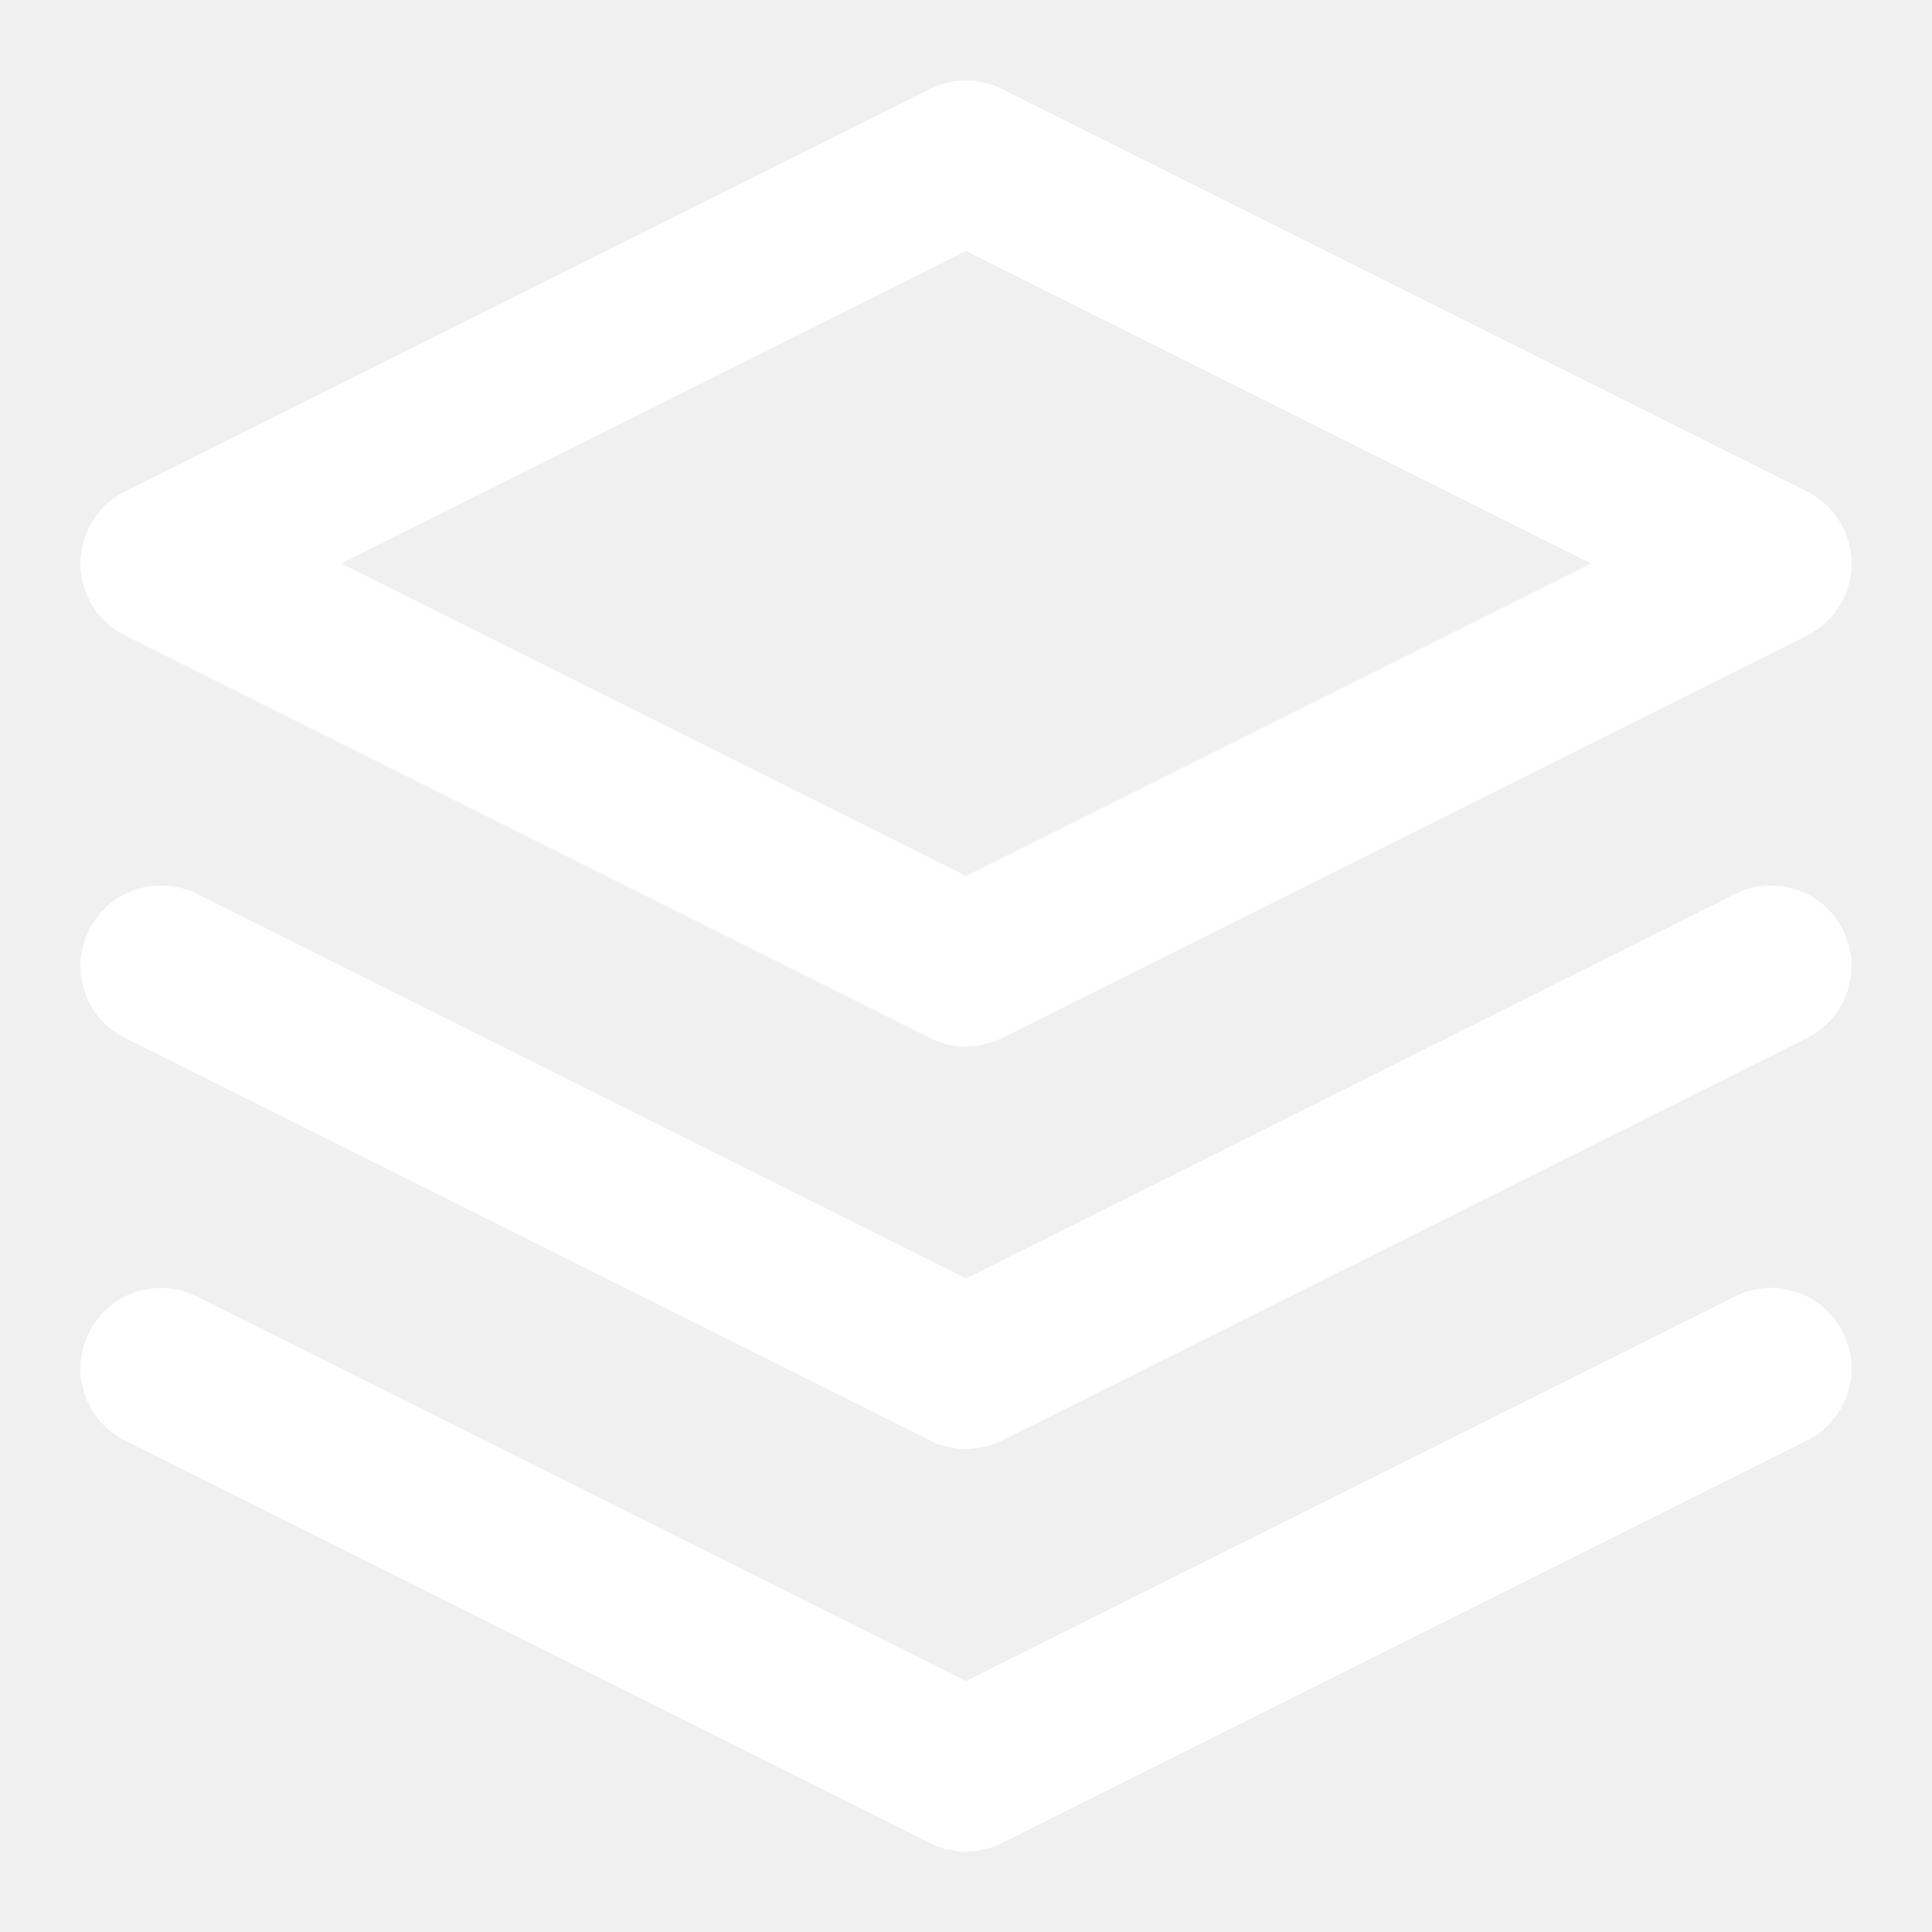
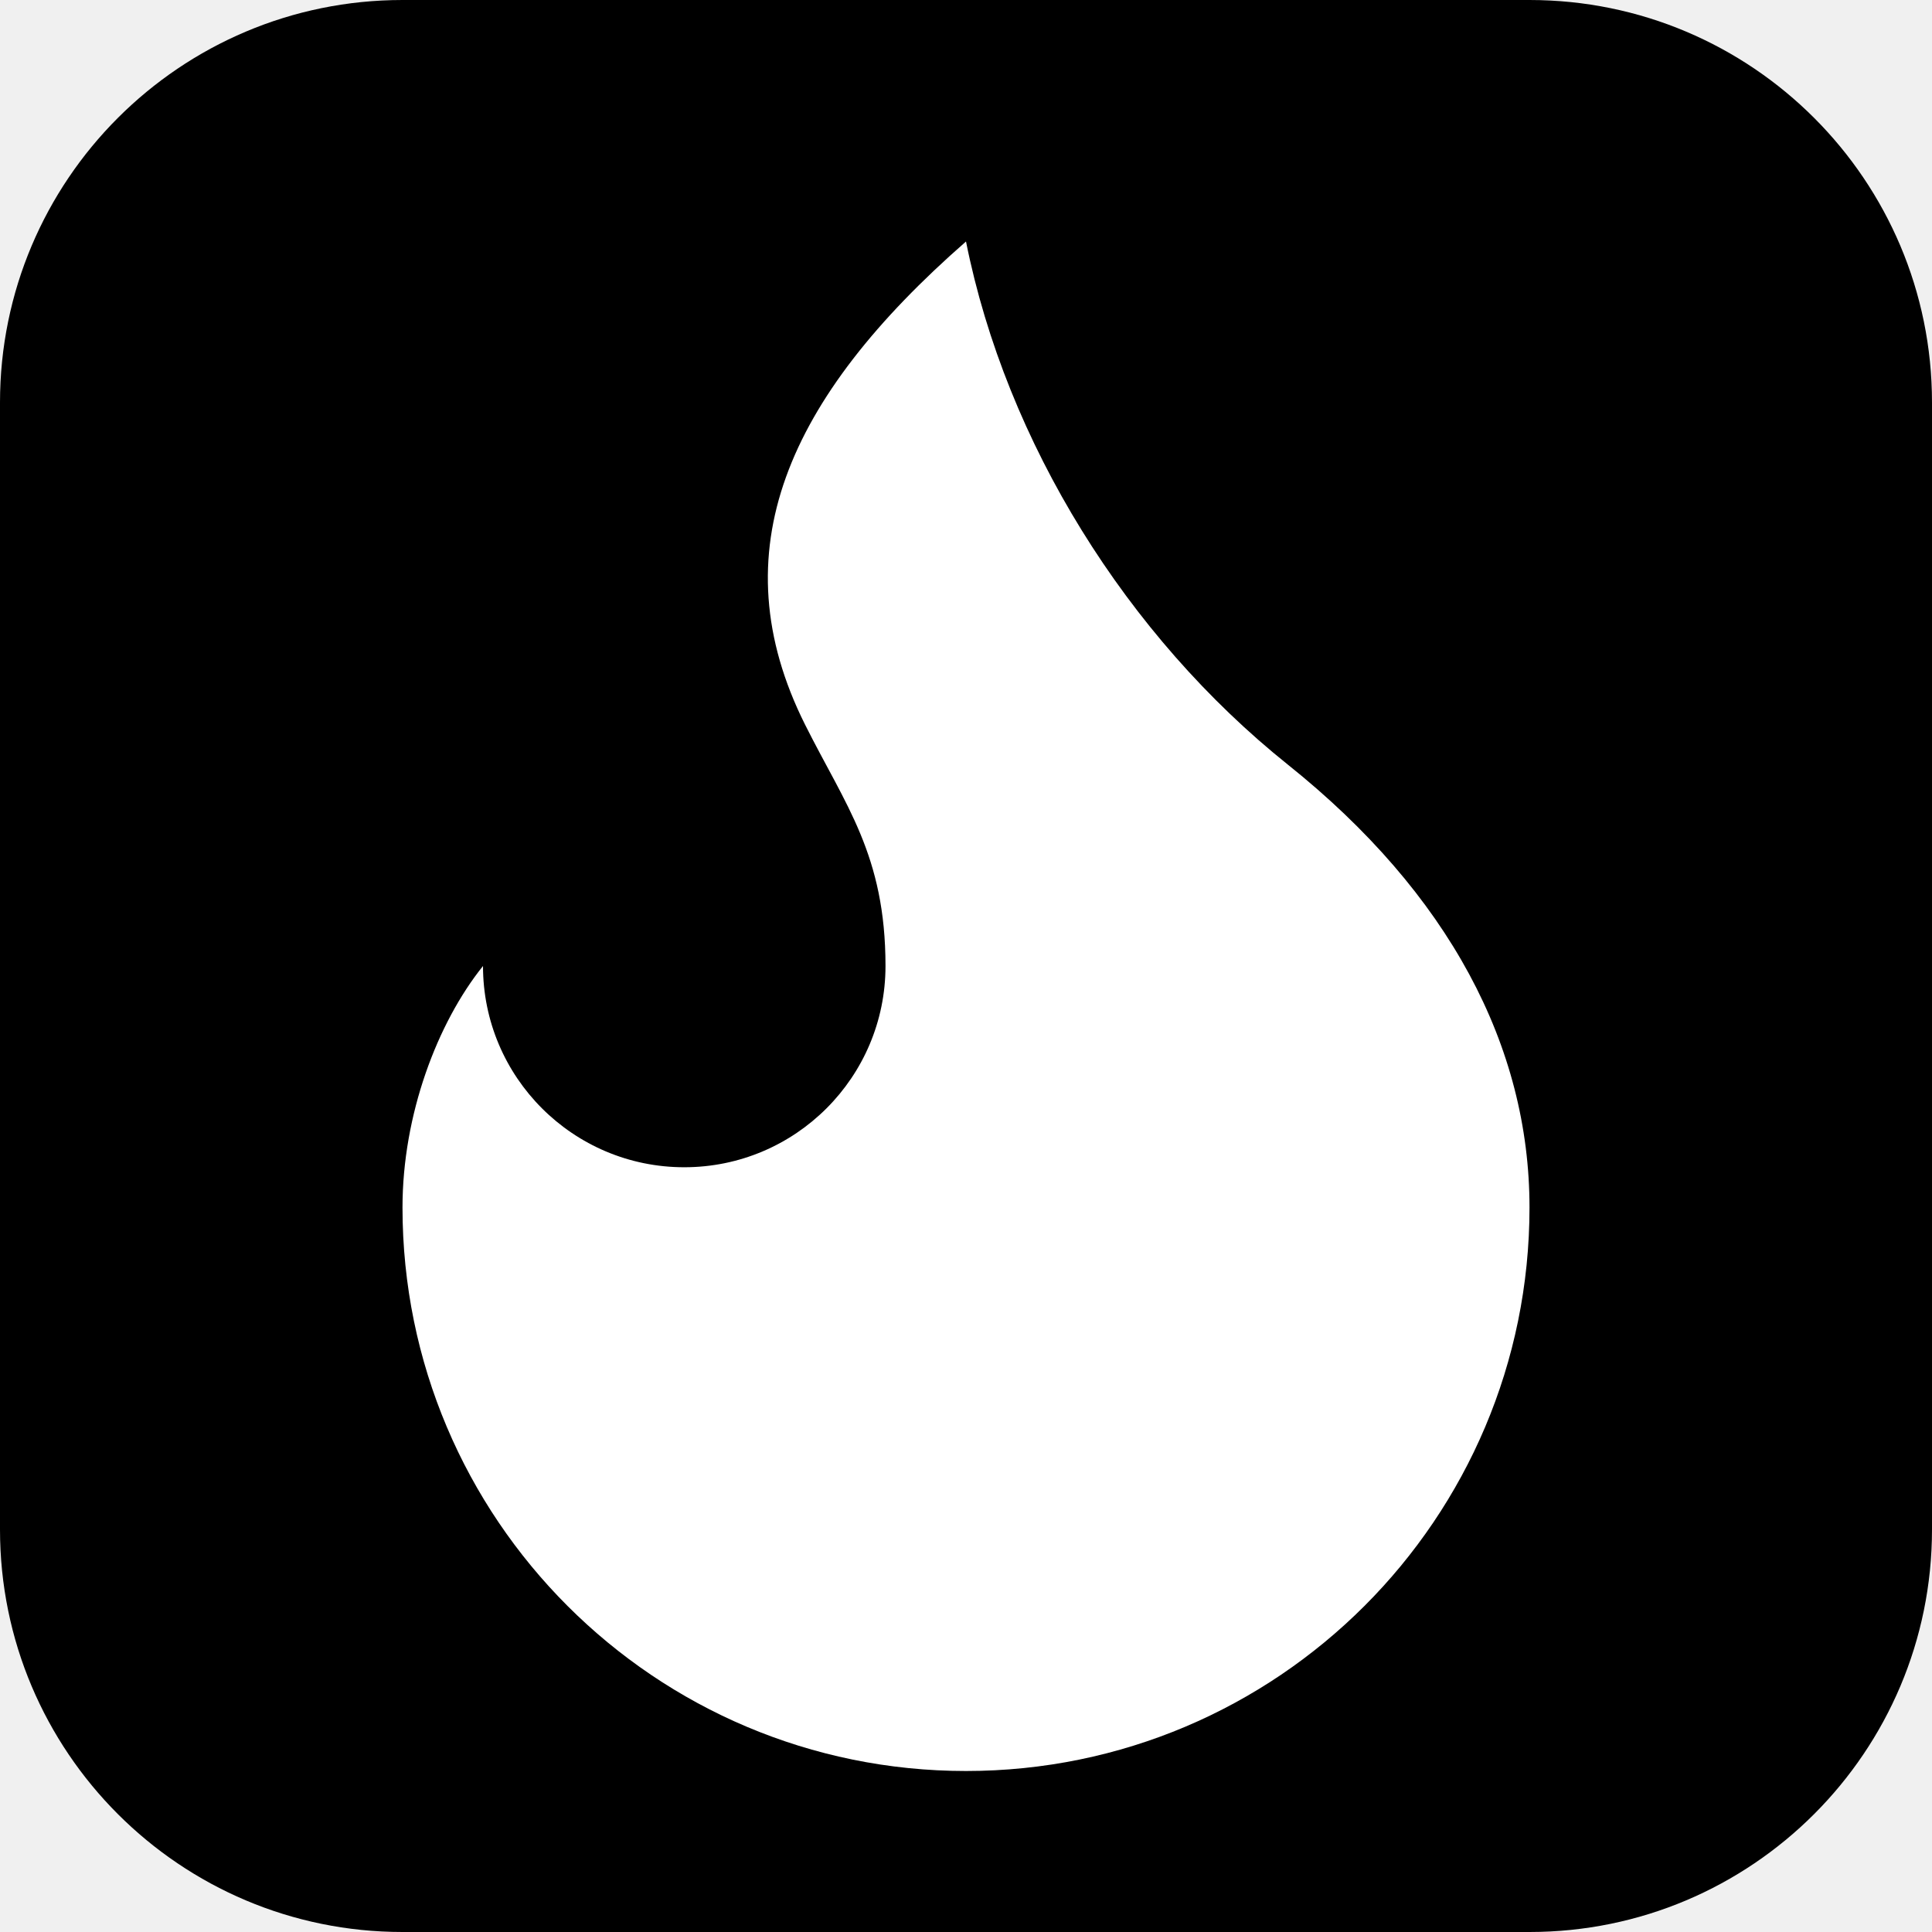
- <svg xmlns="http://www.w3.org/2000/svg" viewBox="0 0 24 24" fill="none" stroke="#ffffff" stroke-width="2" stroke-linecap="round" stroke-linejoin="round">
-   <path d="M12 2L2 7l10 5 10-5-10-5zM2 17l10 5 10-5M2 12l10 5 10-5" />
+ <svg xmlns="http://www.w3.org/2000/svg" viewBox="0 0 24 24" fill="none">
+   <rect width="24" height="24" rx="5" fill="#000000" />
+   <path d="M8.5 14.5A2.5 2.5 0 0 0 11 12c0-1.38-.5-2-1-3-1.072-2.143-.224-4.054 2-6 .5 2.5 2 4.9 4 6.5 2 1.6 3 3.5 3 5.5a7 7 0 1 1-14 0c0-1.153.433-2.294 1-3a2.5 2.5 0 0 0 2.5 2.5z" fill="#ffffff" />
</svg>
